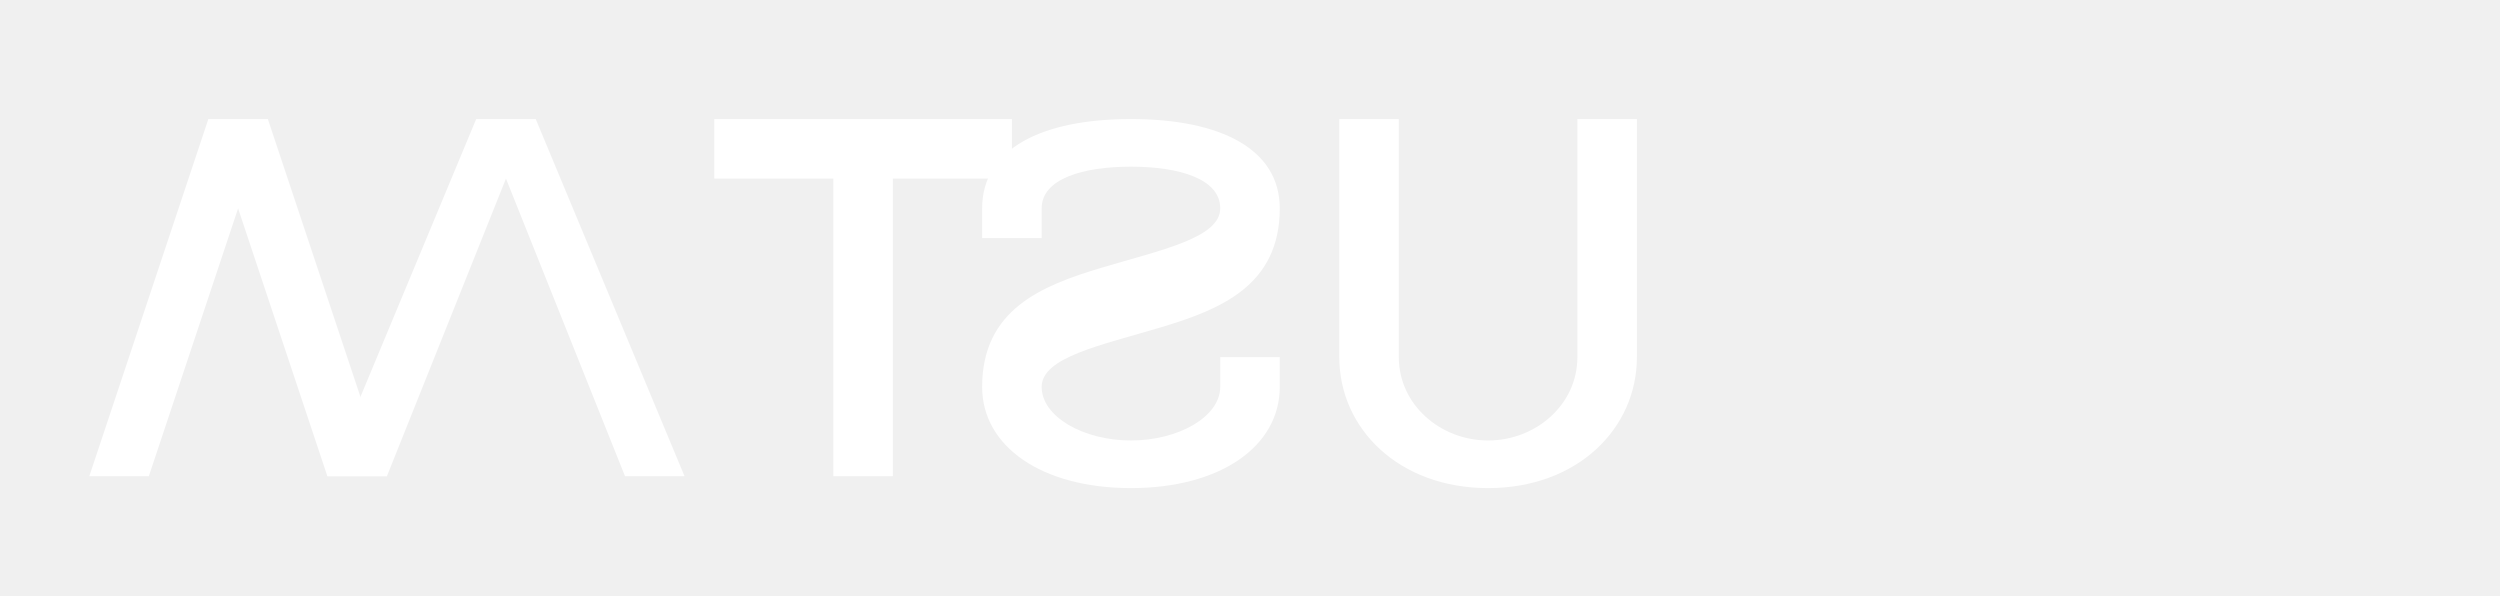
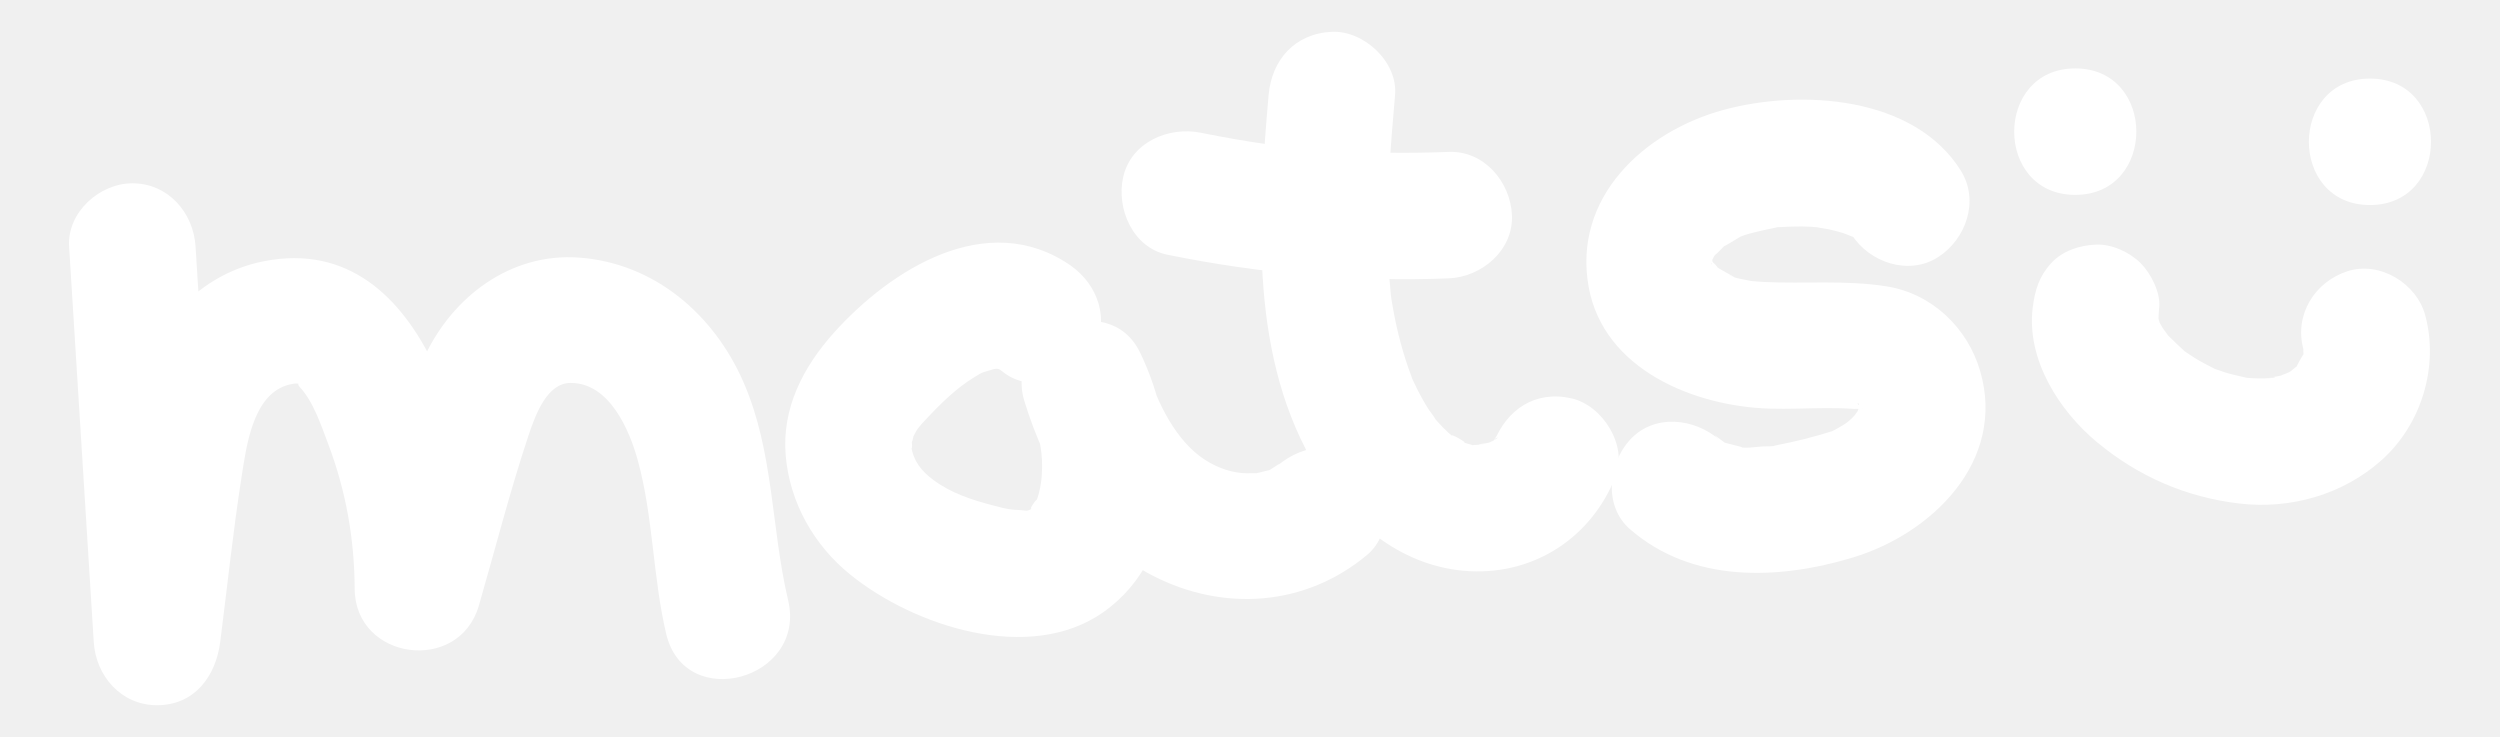
- <svg xmlns="http://www.w3.org/2000/svg" width="420" height="100" viewBox="0 0 420 100" fill="none">
-   <path d="M45 20L65 80H55L40 35L25 80H15L35 20H45Z" fill="white" />
-   <path d="M90 20L115 80H105L85 30L65 80H55L80 20H90Z" fill="white" />
-   <path d="M120 20H170V30H150V80H140V30H120V20Z" fill="white" />
-   <path d="M215 35C215 25 205 20 190 20C175 20 165 25 165 35V40H175V35C175 30 182 28 190 28C198 28 205 30 205 35C205 40 195 42 185 45C175 48 165 52 165 65C165 75 175 82 190 82C205 82 215 75 215 65V60H205V65C205 70 198 74 190 74C182 74 175 70 175 65C175 60 185 58 195 55C205 52 215 48 215 35Z" fill="white" />
-   <path d="M225 20V60C225 72 235 82 250 82C265 82 275 72 275 60V20H265V60C265 68 258 74 250 74C242 74 235 68 235 60V20H225Z" fill="white" />
+ <svg xmlns="http://www.w3.org/2000/svg" version="1.2" viewBox="0 258 1920 564" width="1920" height="566">
+   <style>
+ 		.s0 { fill: #ffffff } 
+ 	</style>
+   <g id="Camada 1">
+     <g id="&lt;Group&gt;">
+       <g id="&lt;Group&gt;">
+         <path id="&lt;Path&gt;" class="s0" d="m53.07 446.33q9.47 151.86 18.93 303.72c1.63 26.18 21.15 48.56 48.56 48.56 29.02 0 45.21-22.43 48.56-48.56 5.42-42.26 9.84-84.8 16.42-126.9 3.61-23.08 8.45-61.6 34.25-70.11 2.24-0.73 8.2-2.41 10.89-0.89-2.76-1.56-1.4 1.16-0.47 2.13 10.41 10.92 16.71 30.14 21.94 43.96 13.54 35.8 20.06 72.74 20.24 110.95 0.25 54.91 80.1 65.73 95.38 12.91 12.52-43.28 23.7-87.24 37.9-130 5.75-17.31 14.58-40.91 32.47-41 29.93-0.16 45.29 36.18 51.71 59.55 11.93 43.48 11.43 89.31 21.79 133.18 14.35 60.8 108.02 35.06 93.65-25.82-13.2-55.89-10.92-113.86-34.21-167.32-22.68-52.11-68.33-91.64-126.46-95.86-52.5-3.8-97.09 30.03-118.59 76.08-24.23 51.93-36.04 110.52-51.91 165.37q47.69 6.45 95.38 12.91c-0.42-93.28-38.29-276.65-166.62-251.61-55.44 10.82-90.89 58.28-104.99 110.28-15.83 58.38-18.21 122.3-25.89 182.19q48.56 0 97.12 0-9.46-151.86-18.93-303.72c-1.63-26.18-21.15-48.56-48.56-48.56-25.02 0-50.2 22.25-48.56 48.56z" />
+       </g>
+       <g id="&lt;Group&gt;">
+         <path id="&lt;Path&gt;" class="s0" d="m821.6 460.48c-63.47-43.31-137.46 3.35-181.13 52.02-23.65 26.37-40.14 58.09-37.05 94.39 3.07 35.95 21.51 68.61 49.39 91.24 49.09 39.83 137.8 68.87 194.42 29.11 63.39-44.5 58.53-137.63 28.21-199.76-24.2-49.59-104.74-14.83-88.76 37.42 16.34 53.39 47.21 107.85 98.71 134.26 54.56 27.98 117.36 23.48 164.62-16.06 20.13-16.84 17.39-51.29 0-68.68-19.92-19.92-48.49-16.88-68.67 0 4.56-3.81-2.93 1.59-4.68 2.54-6.2 3.36 7.92-1.18-4.66 1.74-3.27 0.76-6.52 1.8-9.86 2.22 6.73-0.86-2.48-0.41-4.9-0.45-10.18-0.16-21.2-3.53-31.77-10.3-22.12-14.18-36.7-43.52-45.14-71.09q-44.37 18.71-88.75 37.42c7.14 14.64 9.66 29.61 8.48 45.95-0.41 5.69-1.56 12.47-3.92 18.73 1.08-2.86-8.68 10.61-2.27 5.37-4.82 3.94-6.63 2.34-9.75 2.23-8.52-0.32-10.38-0.68-20.88-3.45-17.02-4.5-32.56-9.38-46.69-19.94-8.78-6.57-15.04-14.11-16.8-25.91 0.96 6.43 0.87-6.3 0.17-2.76-0.83 4.19 3.14-7.86 0.72-2.88 3.86-7.93 5.02-8.91 10.43-14.72 11.36-12.21 23.53-24.12 37.13-32.39 3.43-2.08 4.42-2.84 7.1-3.88 0.93-0.36 11.32-3.23 6-1.97 6.67-1.58 5.86-0.24 11.28 3.46 21.67 14.79 53.86 4.09 66.44-17.42 14.04-24.01 4.3-51.62-17.42-66.44z" />
+       </g>
+       <g id="&lt;Group&gt;">
+         <path id="&lt;Path&gt;" class="s0" d="m974.29 329.99c-8.37 95.84-14.86 203.02 37.89 288.56 25.59 41.51 66.26 74.53 116.51 77.12 50.63 2.6 93.96-26.55 112.17-72.99 9.3-23.7-10.19-54.33-33.91-59.73-27.92-6.36-49.78 8.53-59.74 33.91q3.42-7.59 0.87-2.96-2.17 3.42 0.59-0.3c4.88-1.79-1.9 1.41-3.77 3.35 6.92-7.18 2.09-0.94-1.1-0.13-5.53 1.4 8.2-1.6-0.84 0.31-3.04 0.65-13.53 1.52-2.46 1.28-2.6 0.05-5.28 0.13-7.87 0.3-10.69 0.7 7.55 2.9-2.66-0.16-2.49-0.75-5.01-1.34-7.47-2.22 9.59 3.42-13.61-9.53-5.91-3.39-5.93-4.73-11.26-10.37-16.07-16.22 5.58 6.79-2.97-4.74-3.26-5.2q-2.5-3.93-4.78-7.99-3.41-6.07-6.36-12.38c-2.44-5.21-0.81-1.55-2.27-5.42-6.46-17.2-11.11-34.98-14.23-53.08-1.58-9.12-1.41-8.11-2.39-19.98-0.76-9.26-1.22-18.53-1.44-27.81-0.9-38.37 2.29-76.68 5.62-114.87 2.22-25.38-23.92-49.67-48.56-48.56-28.2 1.26-46.18 21.38-48.56 48.56z" />
+       </g>
+       <g id="&lt;Group&gt;">
+         <path id="&lt;Path&gt;" class="s0" d="m896.55 452.62c71.01 14.48 143.63 21.04 216.07 18.16 25.35-1.01 49.76-21.61 48.56-48.56-1.14-25.45-21.38-49.65-48.56-48.56-33.39 1.33-66.81 0.8-100.13-1.82q-12.73-1-25.43-2.38c-3.9-0.43-7.8-0.92-11.71-1.37-10.6-1.2 8.85 1.36-2.67-0.34-16.85-2.49-33.62-5.37-50.31-8.78-24.82-5.06-53.64 7.17-59.74 33.92-5.51 24.22 7.3 54.31 33.92 59.73z" />
+       </g>
+       <g id="&lt;Group&gt;">
+         <path id="&lt;Path&gt;" class="s0" d="m1505.9 388.03c-35.82-57.33-122.87-62.72-182.07-46.67-61.48 16.66-116.07 67.58-103.75 135.93 11.51 63.83 81.57 91.78 138.87 93.53 14.47 0.44 28.94-0.33 43.4-0.39 7.22-0.03 14.44 0.09 21.65 0.62 2.81 0.2 11.63-1.11 3.79 0.3q2.34 0.54 4.68 1.08-6.69-3.47-2.57-1.17c5.44 3.53-7.38-8.66-0.8-0.49-0.77-0.96-6.46-8.91-1.65-1.87 5.66 8.29-1.51-2.62-0.72-2.44 2.46 0.58 0.5 12 1.28 3.44 0.87-9.44-0.99 4.03-0.5 3.65-0.94 0.73 4.18-12.64-0.31-2.24-4.03 9.34 1.16-0.67 0.7-1.21 0.98 1.15-9.48 12.66-0.73 2.7-1.68 1.91-3.32 3.82-5.12 5.61-3.41 3.4-8.64 6.39-1.88 2.12-2.9 1.83-5.74 3.69-8.75 5.34q-2.81 1.58-5.74 2.94 6.56-2.59 1.68-0.73c-14.31 4.53-28.37 8.03-43.12 10.88-4.33 0.83-5.12 3.05 1.25-0.09-2.39 1.18-9.14 0.86-11.79 0.99-4.77 0.25-15.52 2.22-19.51-0.23 4.86 2.98 6.64 1.44 1.54 0.2-3.64-0.9-7.27-1.91-10.92-2.79-10.73-2.6 4.79 3.63-0.35-0.17-2.12-1.57-12.71-9.73-3.95-2.12-19.16-16.65-50.09-20.25-68.67 0-16.77 18.27-20.48 50.88 0 68.68 47.65 41.41 113.55 39.13 171.11 21.75 60.94-18.41 117.76-74 97.91-142.92-9.65-33.53-37.24-59.84-72-65.34-31.69-5.02-62.91-1.79-94.71-3.4-3.2-0.17-6.38-0.52-9.58-0.7 7.21 0.4 1.71 0.34-0.07-0.1-4.59-1.14-13.31-1.93-17.1-4.97 0.75 0.61 9.78 5.06 1.76 0.49-2.08-1.19-4.2-2.25-6.24-3.51-1.26-0.78-4.78-2.57-5.89-3.94 7.11 8.86 1.98 0.71-0.63-1.52-8.23-7 3.95 6.03 0.27 0.58-4.82-7.15-3.04 0.09-0.38 1.28-0.86-0.38-1.42-6.57-1.92-6.36-0.88 0.36 2.32 12.38 0.52 2.78-2.03-10.84 0.55 3.68-0.76 2.49-0.48-0.44 3.78-11.84 0.7-3.96-2.52 6.46 0.44-0.28 1.4-1.87q1.31-2.25 2.87-4.35-5.54 7.03-1.97 3.03c2.23-1.82 4.36-4.25 6.43-6.26 6.79-6.61-7.28 3.61 1.89-1.17 2.15-1.12 4.2-2.59 6.32-3.76 2.46-1.37 12.21-7.31 1.61-1.34 5.98-3.37 13.98-4.85 20.64-6.47 2.93-0.72 5.88-1.28 8.84-1.89 13.7-2.81-8.98 0.13 4.99-0.61 7.54-0.4 15.02-0.67 22.57-0.24q4.51 0.25 9 0.74c-10.26-1.13 2.73 0.71 4.91 1.19q5.52 1.22 10.93 2.82c1.72 0.5 12.79 5.33 7.13 2.23-5.65-3.1 1.27 1.28 2.71 1.91q4.47 2.87-2.35-1.94 5.55 5.84-0.71-1.05c13.45 21.53 43.95 31.92 66.44 17.42 21.57-13.91 31.82-43.39 17.42-66.44z" />
+       </g>
+       <g id="&lt;Group&gt;">
+         <path id="&lt;Path&gt;" class="s0" d="m1561.11 493.41c-4.88 39.5 20.19 78.95 49.42 103.21 31.76 26.34 68.22 42.22 109.2 47.08 39.32 4.65 79.79-6.88 109.4-33.38 30.53-27.32 44.02-71.63 33.48-111.1-6.56-24.54-34.92-41.95-59.74-33.92-25.2 8.15-40.94 33.43-33.91 59.73q0.65 2.12 1.05 4.29 1.13 5.69-0.75-5.68c-0.74 1-0.06 6.03-0.05 7.26 0.04 5.81 2.68-11.08 0.15-2.84q-0.52 2.15-1.22 4.23-1.78 5.26 2.25-4.71c-1.81 1.26-6.44 10.44-7.5 12.83 1.65-3.73 6.15-7.3 0.8-1.87-0.78 0.8-5.43 3.95-5.49 5.05q8.36-6.25 3.82-3.21-1.99 1.34-4.09 2.5c-1.79 1.02-10.16 3.64-3.11 1.82 7.42-1.92-1.88 0.39-3.49 0.85-1.94 0.56-8.07 1.1-9.64 2.23 2.91-2.09 10.19-0.95 1.39-0.38q-4.16 0.28-8.33 0.24c-3.37-0.03-6.68-0.28-10.03-0.5-9.2-0.61 7.27 1.64 1.31 0.14-5.44-1.37-10.92-2.35-16.31-4.01-2.7-0.83-5.34-1.82-8.02-2.7-10.78-3.54 9.19 4.84-0.89-0.36-5.04-2.6-10.06-5.1-14.89-8.08-2.89-1.79-5.66-3.71-8.47-5.61-7.41-5.03 4.74 4.37 0.45 0.34-4.44-4.18-8.89-8.21-13.17-12.57-4.43-4.5 0.32-0.31 1.34 2.23-1.05-2.59-4-5.7-5.45-8.14q-0.8-1.42-1.6-2.83-2.8-5.74-0.32 0 2.29 5.79 0.1-0.13-0.45-1.52-0.91-3.03-1.33-6.27-0.38 0.29 0.67 6.6 0.16 0.22c0.17-3.19 0.16-6.29 0.56-9.49 1.41-11.46-6.45-26.56-14.23-34.33-8.42-8.42-22.24-14.77-34.33-14.22-12.56 0.56-25.59 4.68-34.34 14.22-9.29 10.12-12.55 20.8-14.22 34.33z" />
+       </g>
+       <g id="&lt;Group&gt;">
+         <path id="&lt;Path&gt;" class="s0" d="m1593.8 406.67c62.49 0 62.6-97.12 0-97.12-62.49 0-62.59 97.12 0 97.12z" />
+       </g>
+       <g id="&lt;Group&gt;">
+         <path id="&lt;Path&gt;" class="s0" d="m1820.12 414.47c62.49 0 62.6-97.12 0-97.12-62.49 0-62.59 97.12 0 97.12z" />
+       </g>
+     </g>
+   </g>
</svg>
